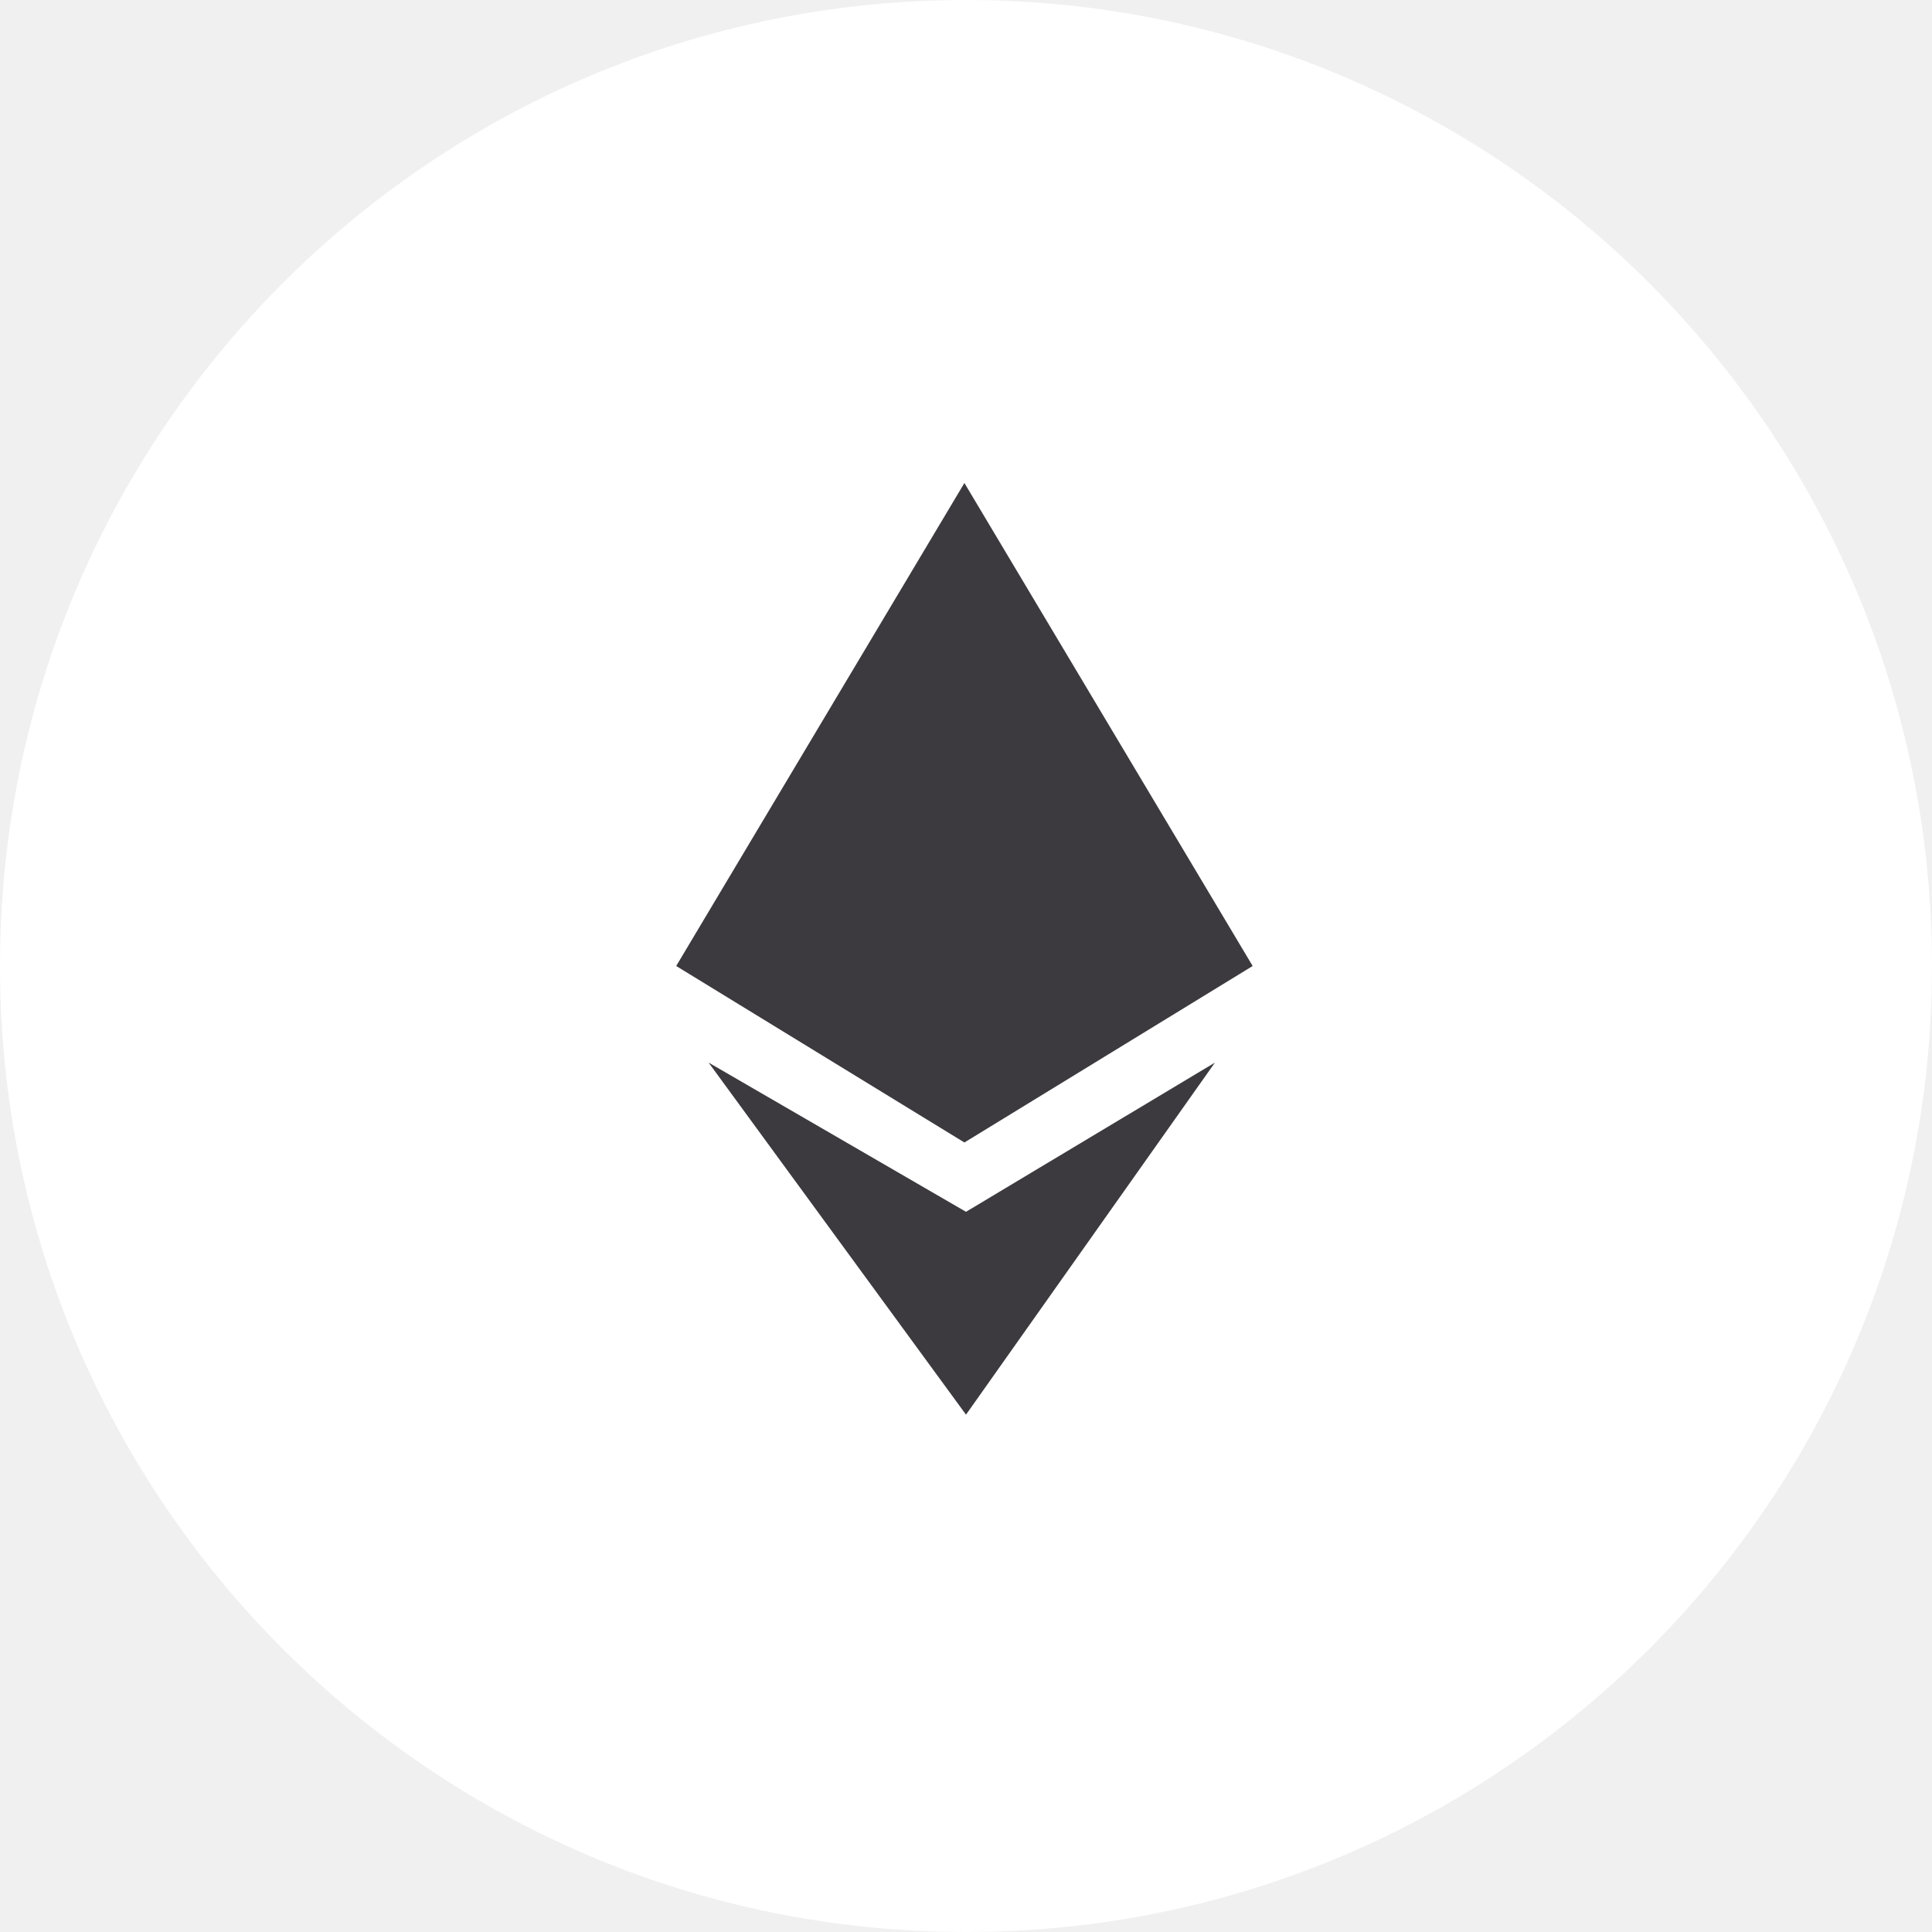
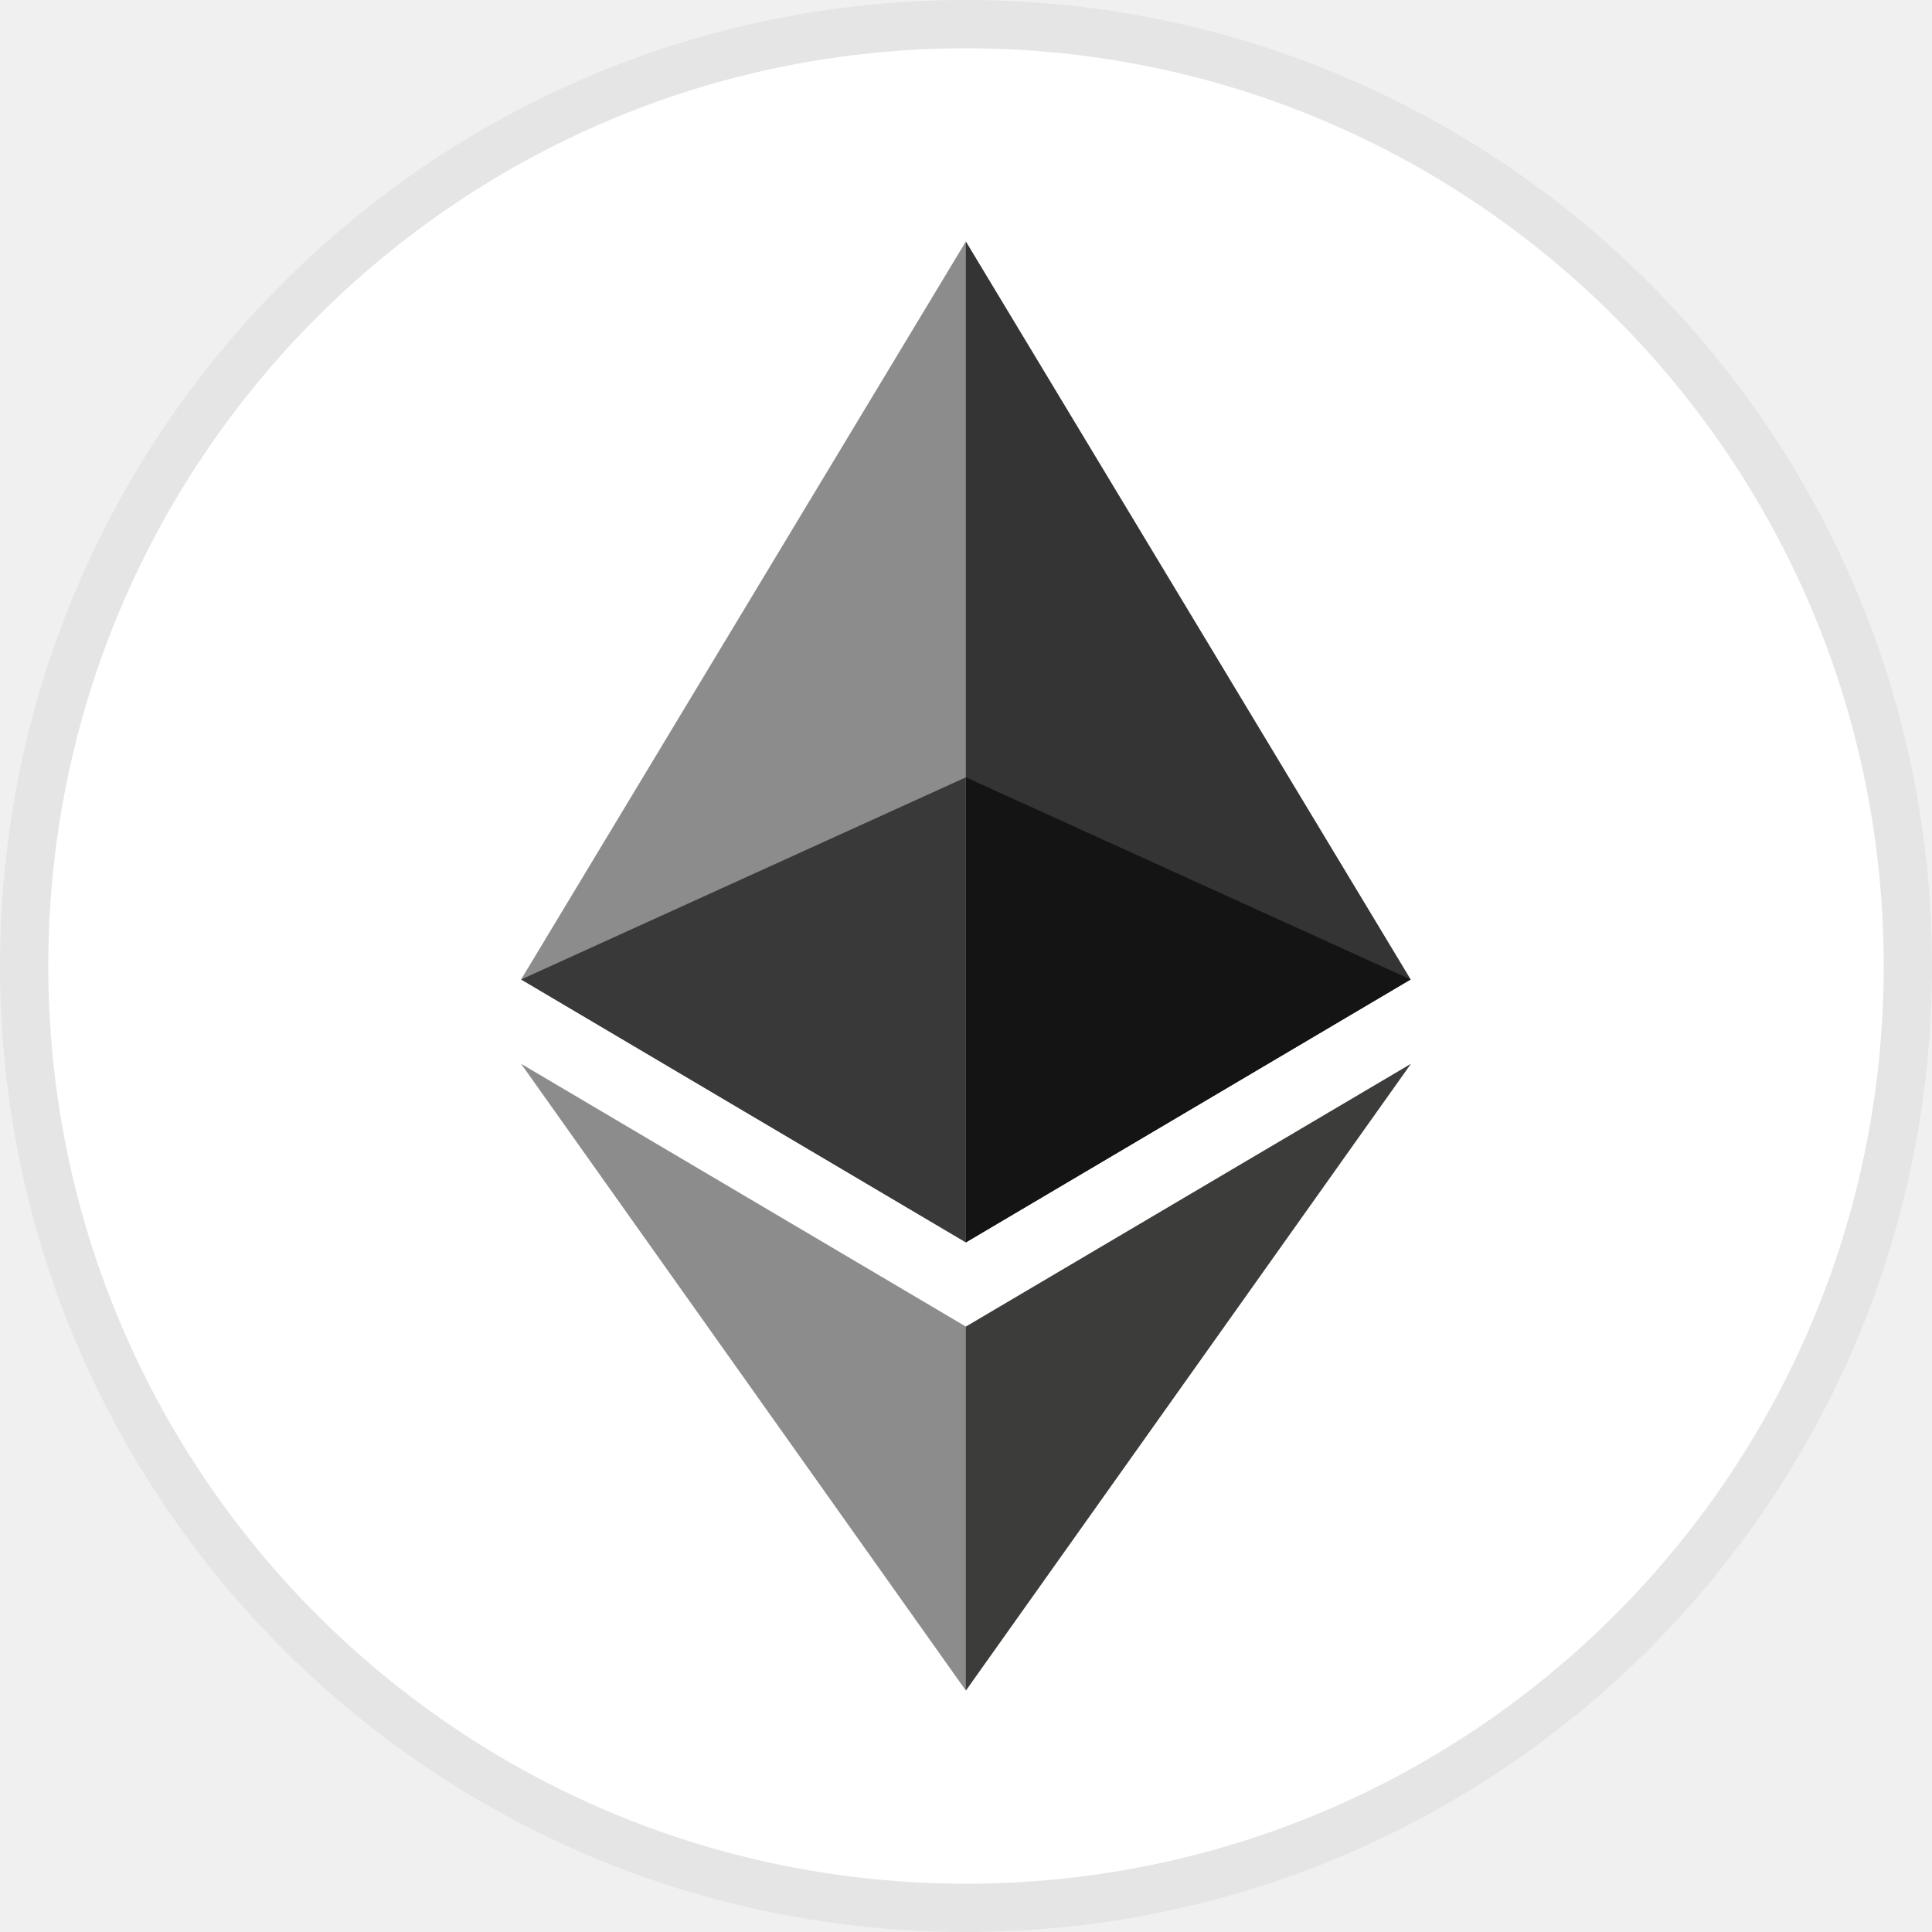
- <svg xmlns="http://www.w3.org/2000/svg" width="40px" height="40px" viewBox="0 0 40 40" version="1.1">
-   <g id="Logo/LNR-Filled-Copy-2">
-     <g id="Setup/Icon-Button/Outline">
-       <path d="M20 40C31.046 40 40 31.046 40 20C40 8.954 31.046 0 20 0C8.954 0 0 8.954 0 20C0 31.046 8.954 40 20 40Z" id="Oval" fill="#FFFFFF" stroke="none" />
-     </g>
-     <g id="Logo/Crypto/ETH" transform="translate(8 8)">
-       <path d="M0 10L5.967 0L11.935 10L5.967 13.654L0 10ZM6 15.089L0.671 12L6 19.289L11.154 12L6 15.089Z" transform="translate(6 2)" id="Combined-Shape" fill="#3C3A3E" fill-rule="evenodd" stroke="none" />
-     </g>
-     <g id="Setup/Icon-Button/Outline-Copy" />
-   </g>
+ <svg xmlns="http://www.w3.org/2000/svg" width="40" height="40" viewBox="0 0 40 40" fill="none">
+   <circle cx="20" cy="20" r="19.5" fill="white" stroke="#E5E5E5" />
+   <path d="M19.998 5L19.797 5.684V25.52L19.998 25.721L29.206 20.278L19.998 5Z" fill="#343434" />
+   <path d="M19.997 5L10.789 20.278L19.997 25.721V16.093V5Z" fill="#8C8C8C" />
+   <path d="M19.998 27.465L19.885 27.604V34.67L19.998 35.001L29.212 22.025L19.998 27.465Z" fill="#3C3C3B" />
+   <path d="M19.997 35.001V27.465L10.789 22.025L19.997 35.001Z" fill="#8C8C8C" />
+   <path d="M19.998 25.722L29.206 20.279L19.998 16.094V25.722Z" fill="#141414" />
+   <path d="M10.789 20.279L19.997 25.722V16.094L10.789 20.279Z" fill="#393939" />
</svg>
